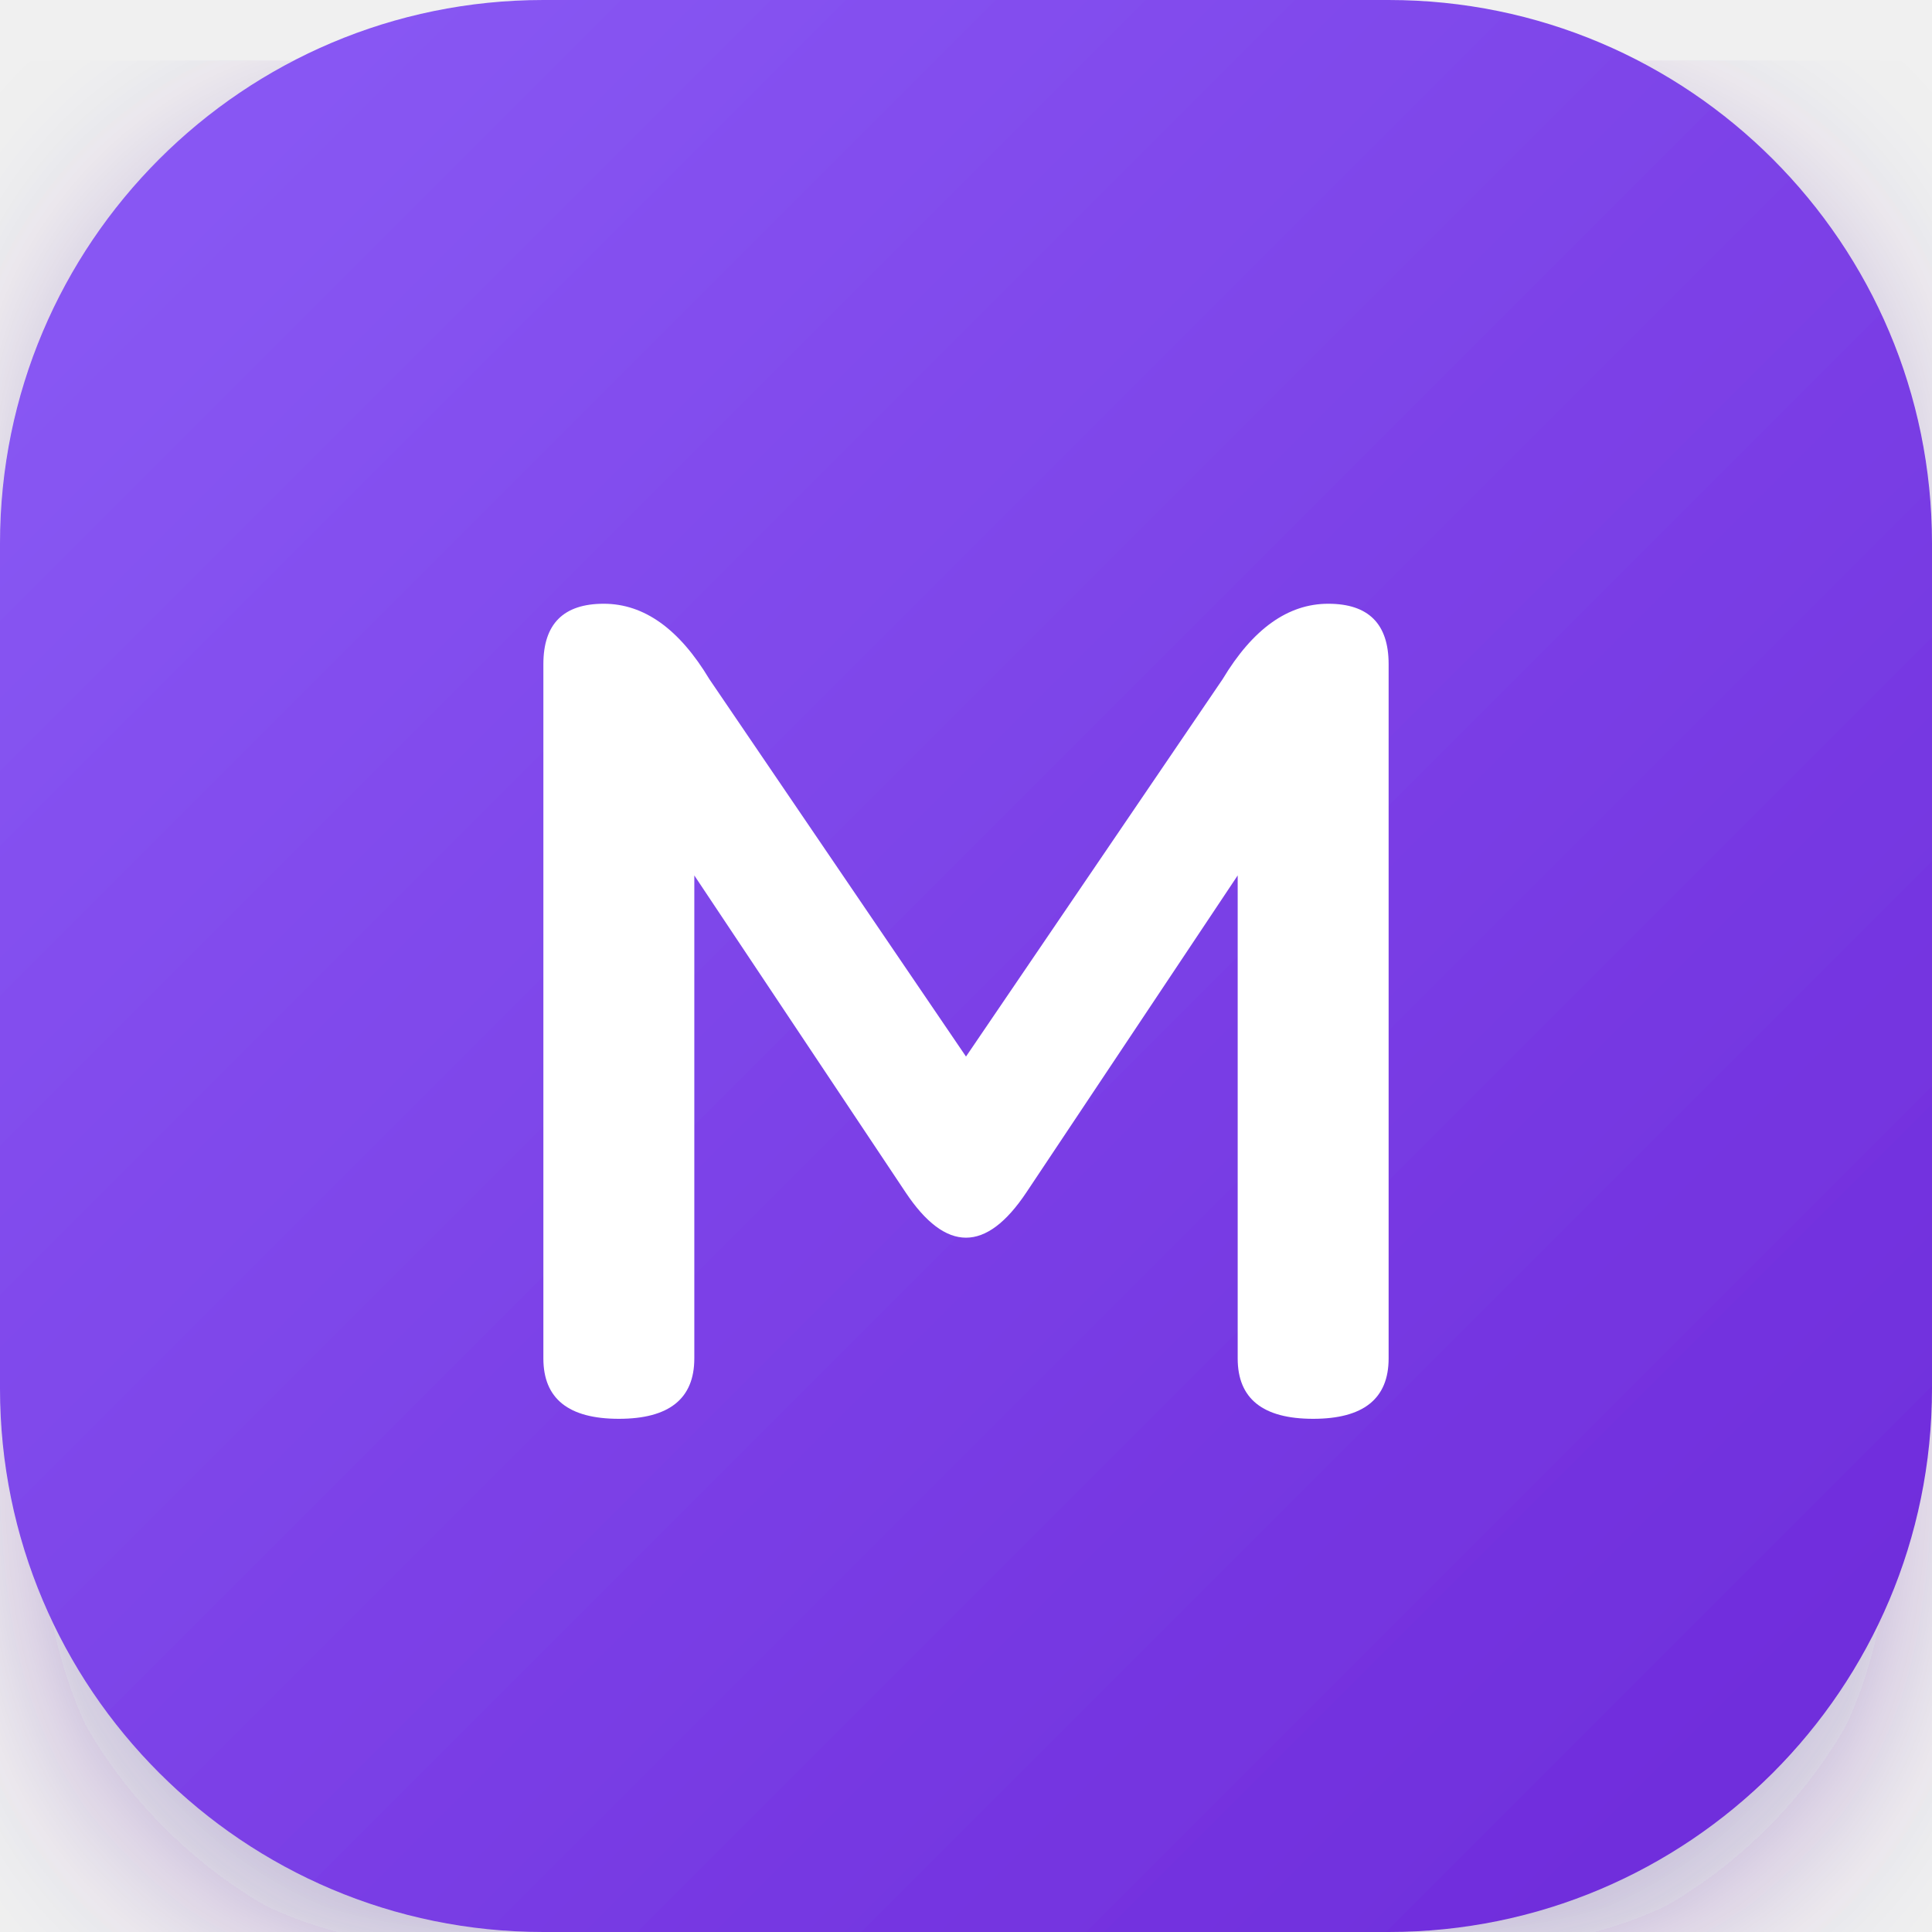
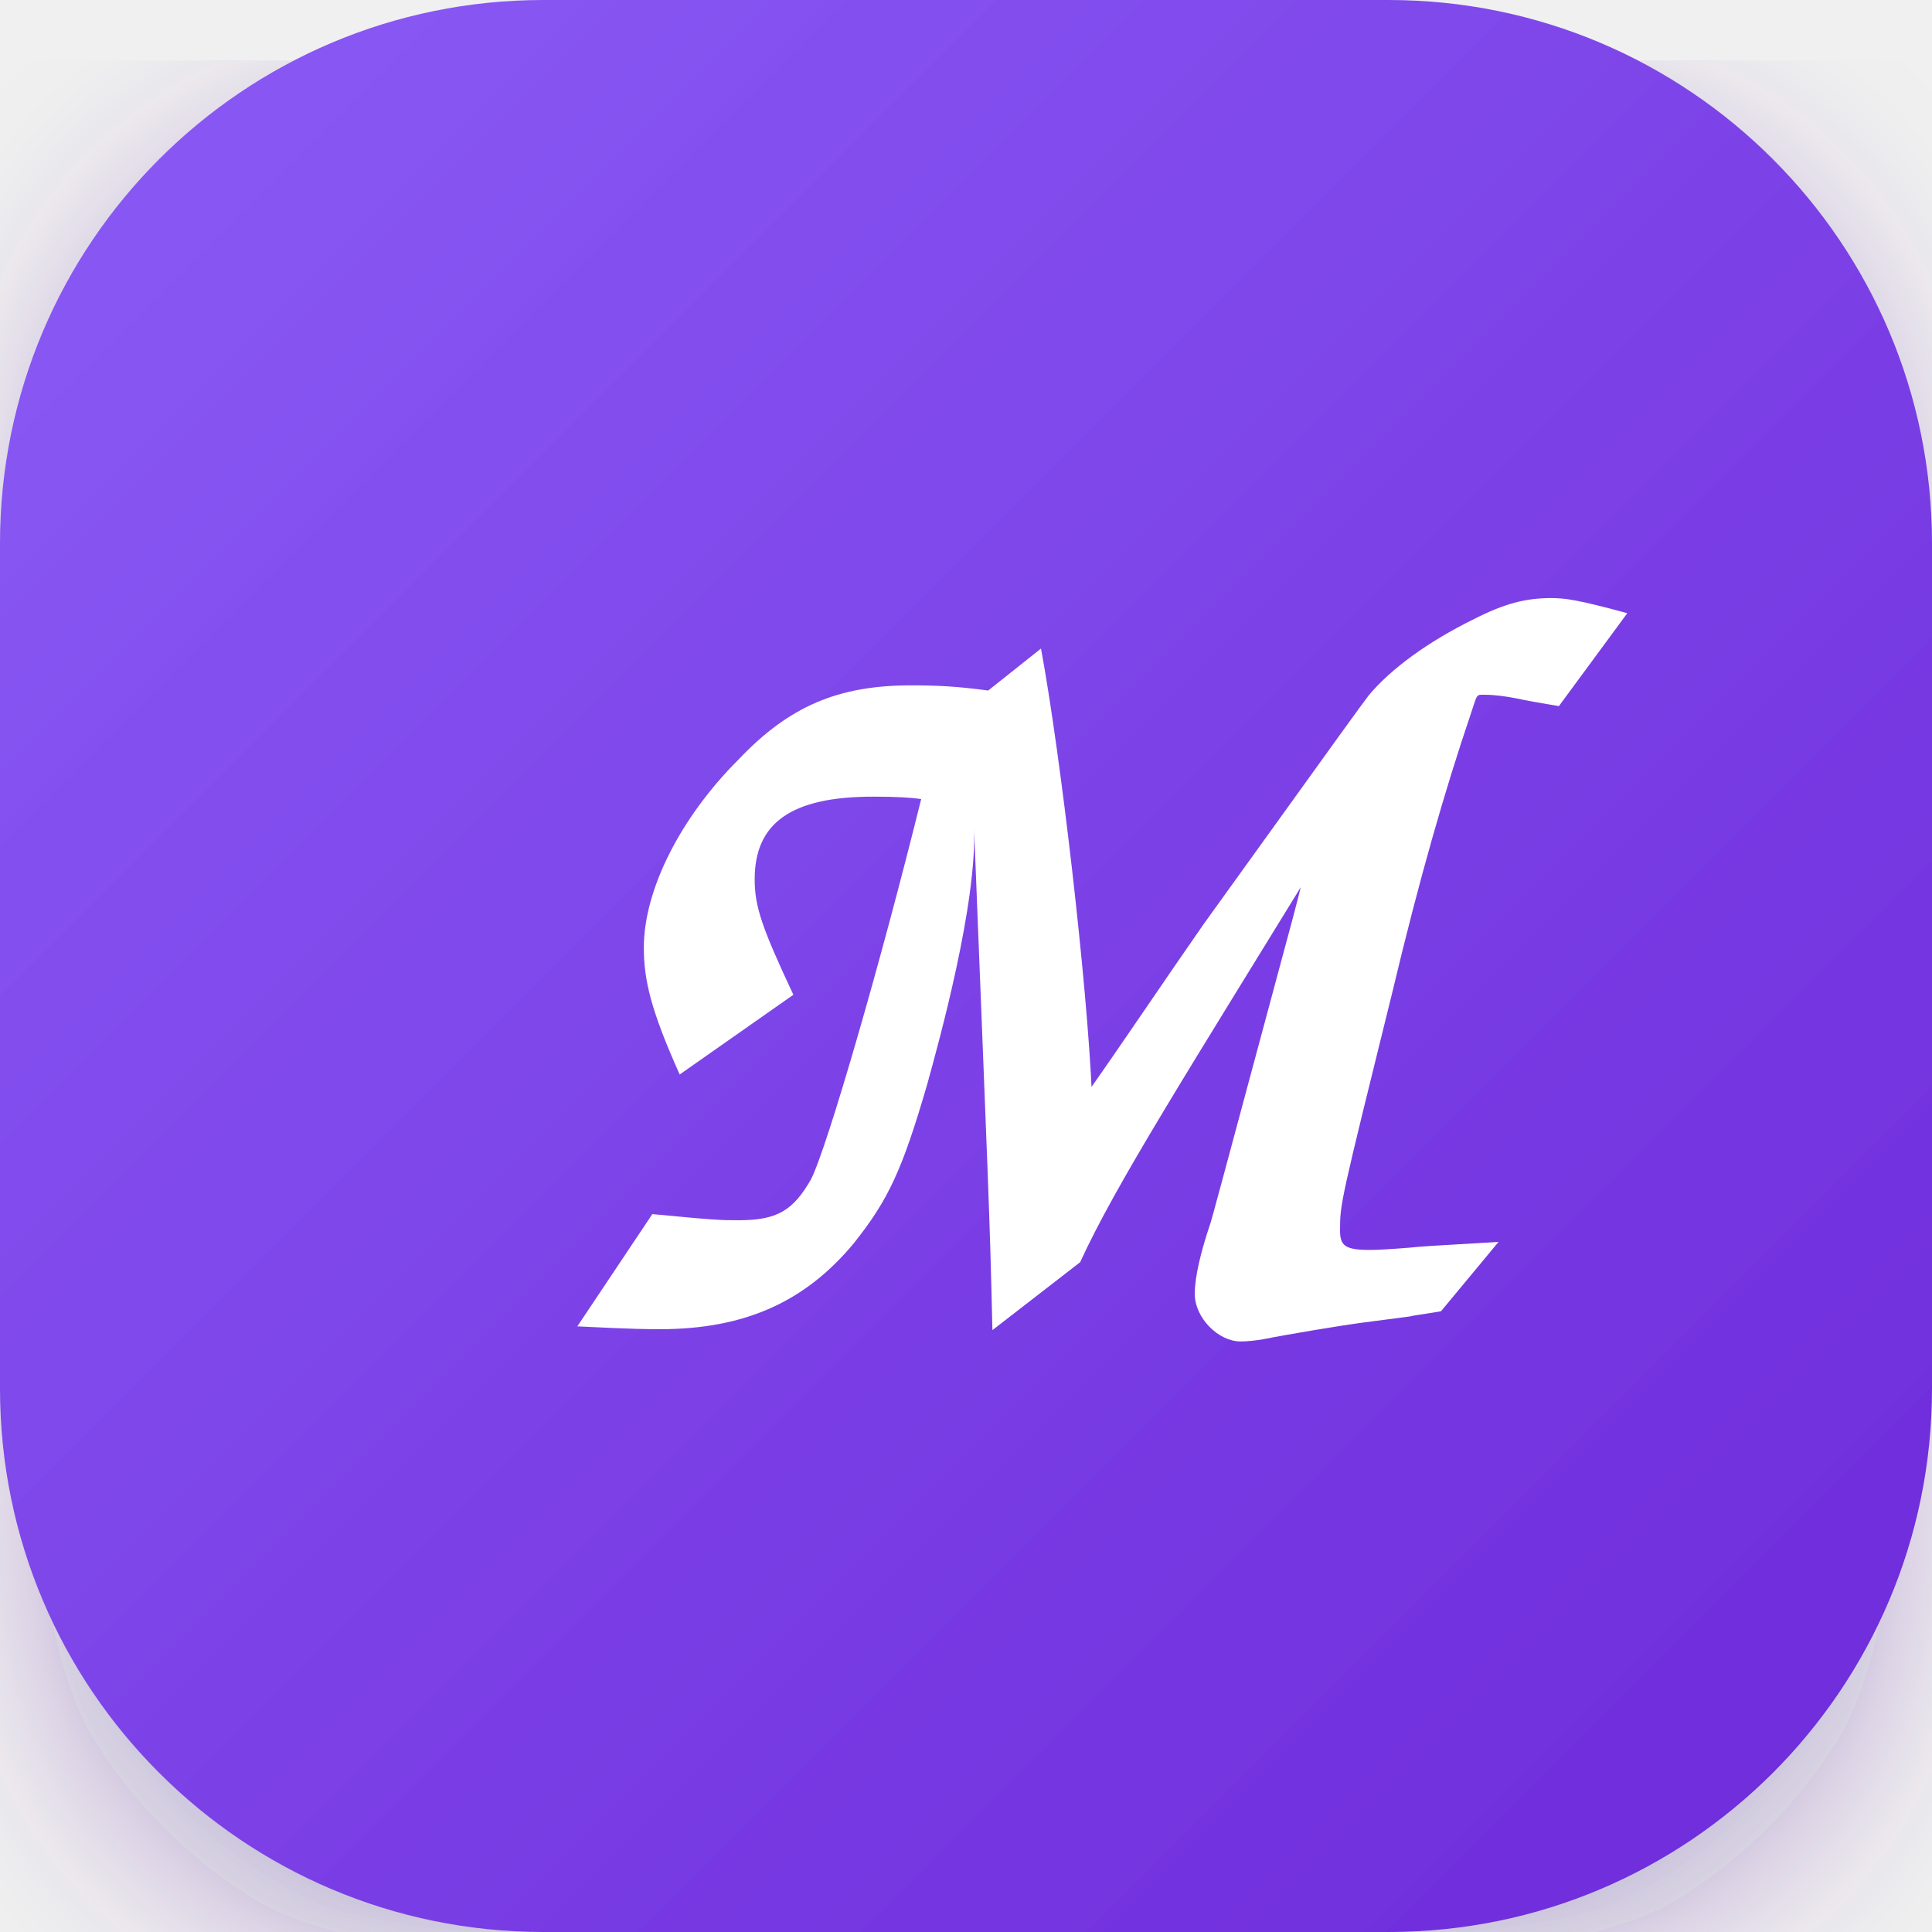
<svg xmlns="http://www.w3.org/2000/svg" viewBox="0 0 64 64" width="64" height="64">
  <defs>
    <linearGradient id="mercattoGrad" x1="0%" y1="0%" x2="100%" y2="100%">
      <stop offset="0%" stop-color="#8b5cf6" />
      <stop offset="100%" stop-color="#6d28d9" />
    </linearGradient>
    <filter id="shadow" x="-10%" y="-10%" width="120%" height="120%">
      <feDropShadow dx="0" dy="2" stdDeviation="3" flood-color="#4c1d95" flood-opacity="0.3" />
    </filter>
  </defs>
  <rect width="64" height="64" rx="18" fill="url(#mercattoGrad)" filter="url(#shadow)" />
-   <path d="M18 45 V22 Q18 20 20 20 Q22 20 23.5 22.5 L32 35 L40.5 22.5 Q42 20 44 20 Q46 20 46 22 V45 Q46 47 43.5 47 Q41 47 41 45 V29 L34 39.5 Q33 41 32 41 Q31 41 30 39.5 L23 29 V45 Q23 47 20.5 47 Q18 47 18 45 Z" fill="#ffffff" />
+   <text x="32" y="44" font-family="'Pacifico', 'Caveat', cursive, sans-serif" font-size="34" font-weight="bold" fill="#ffffff" text-anchor="middle">M</text>
</svg>
